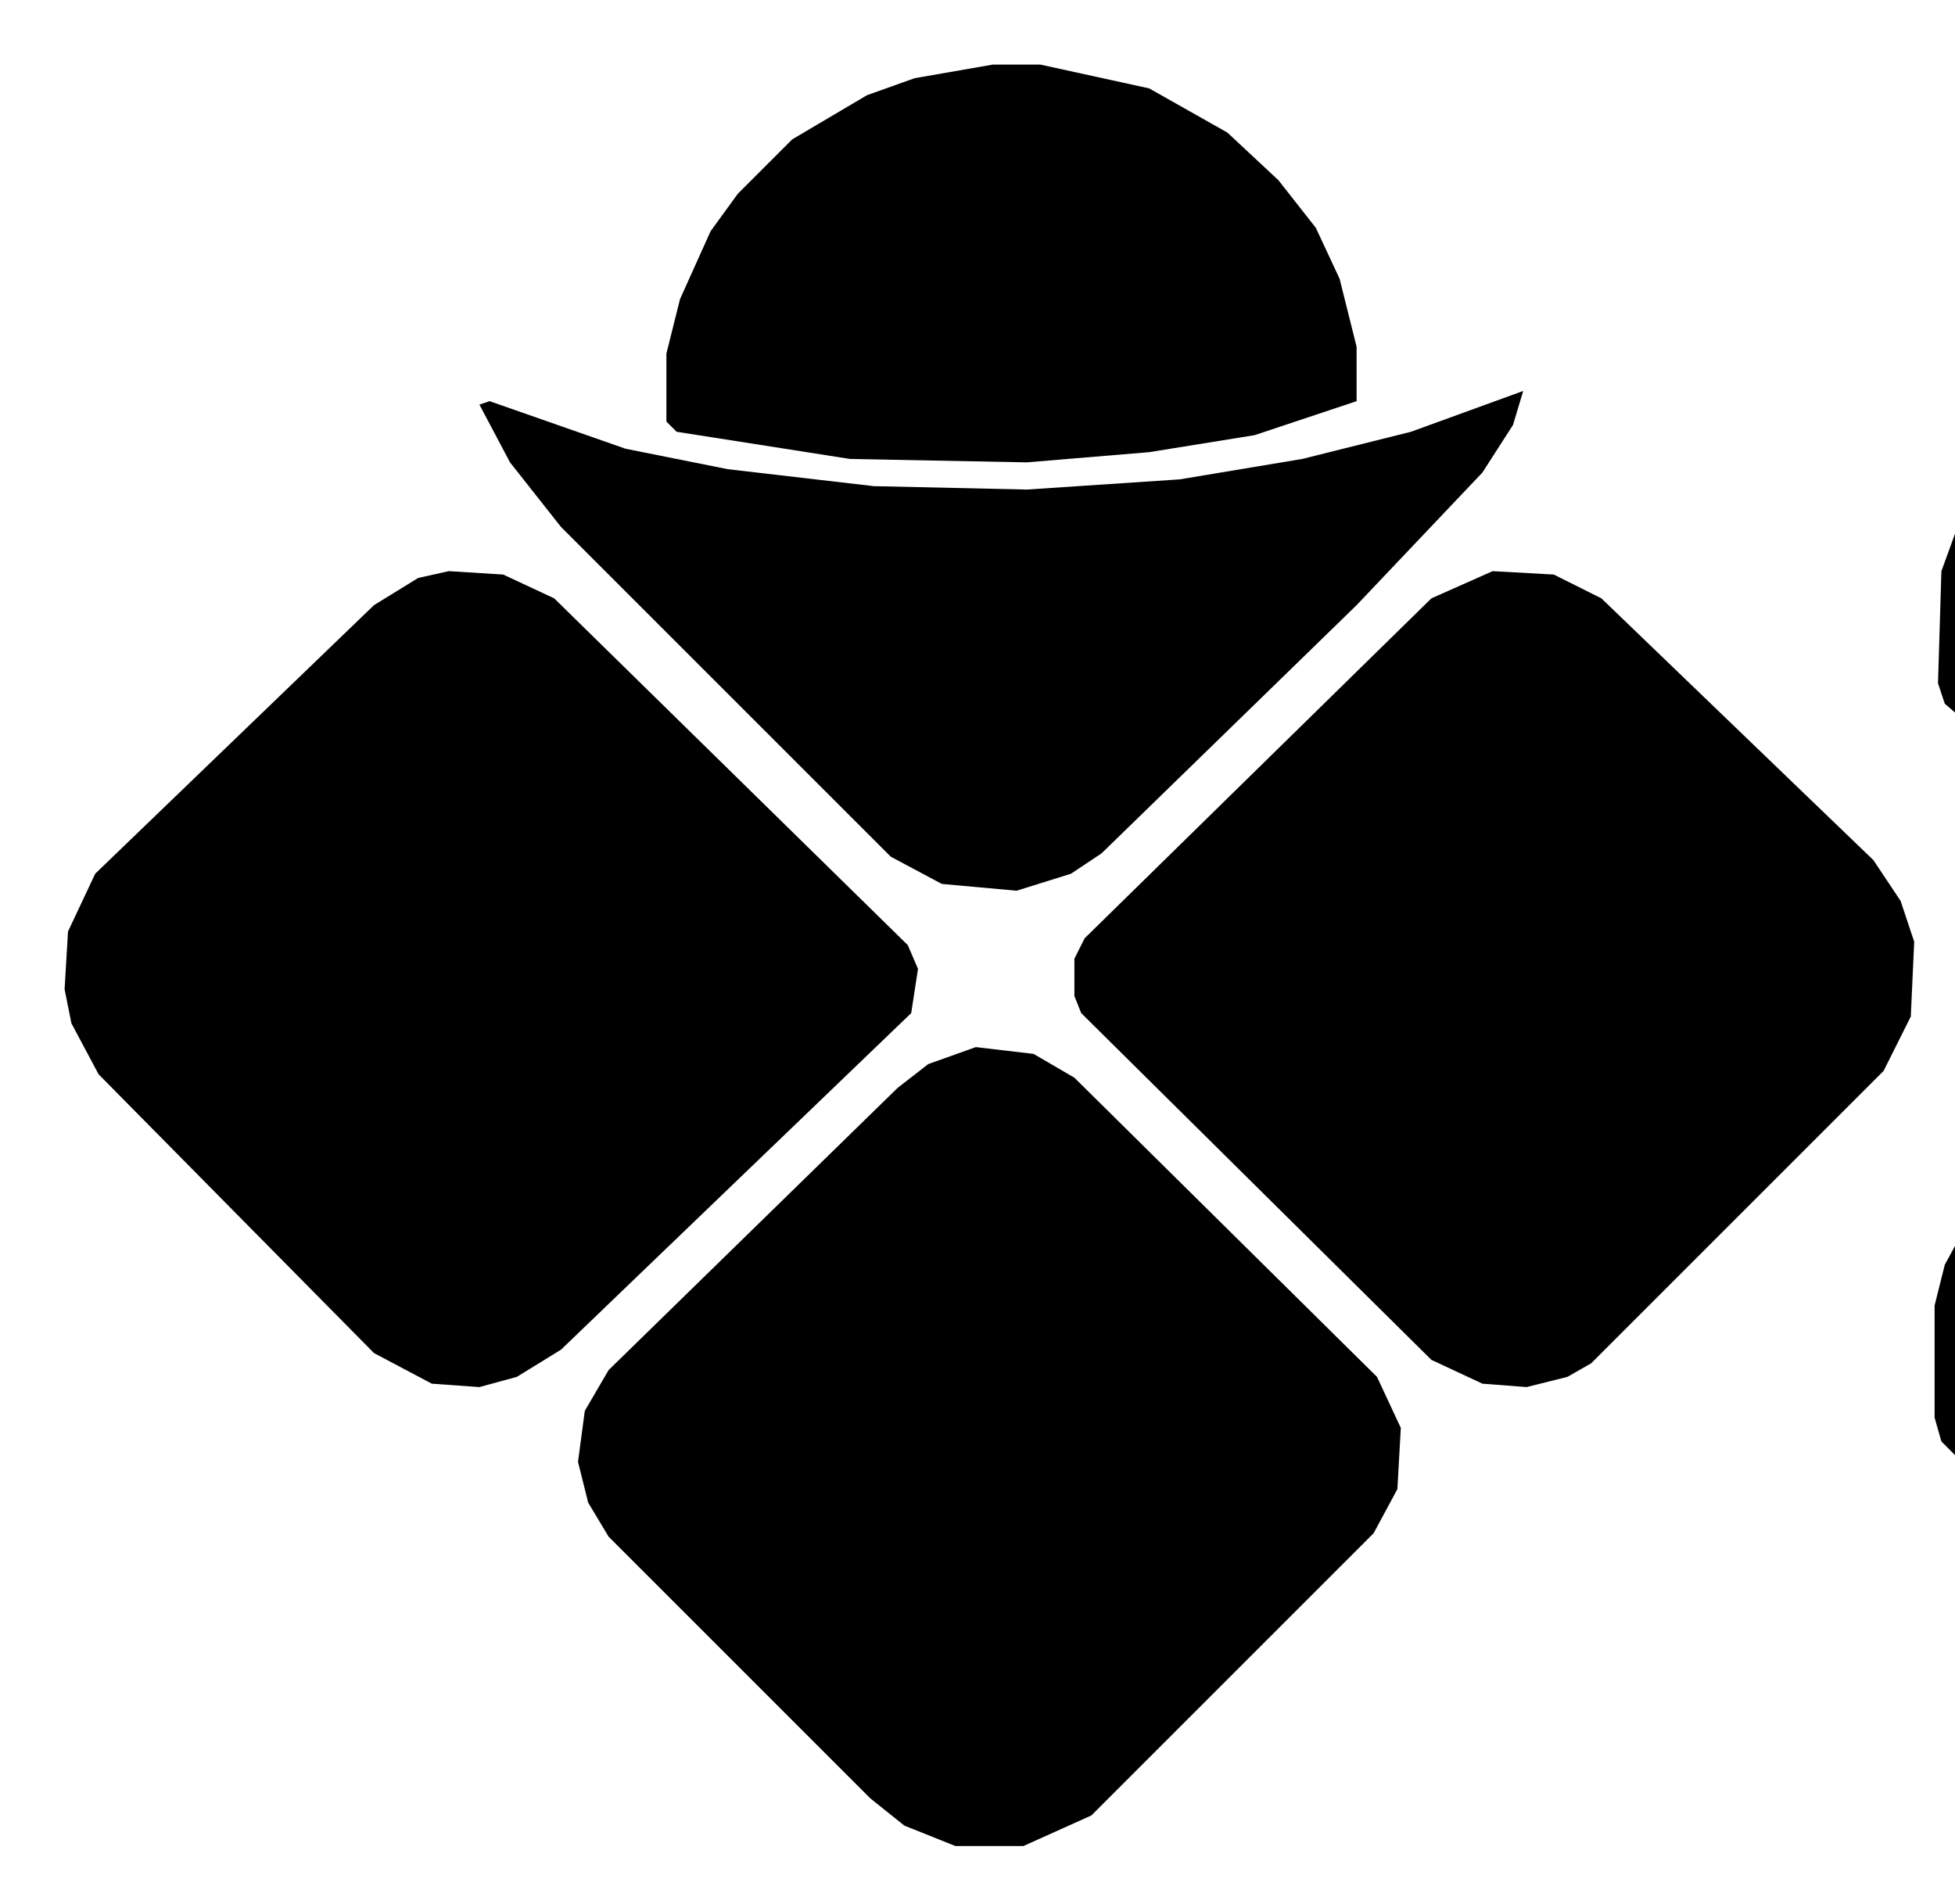
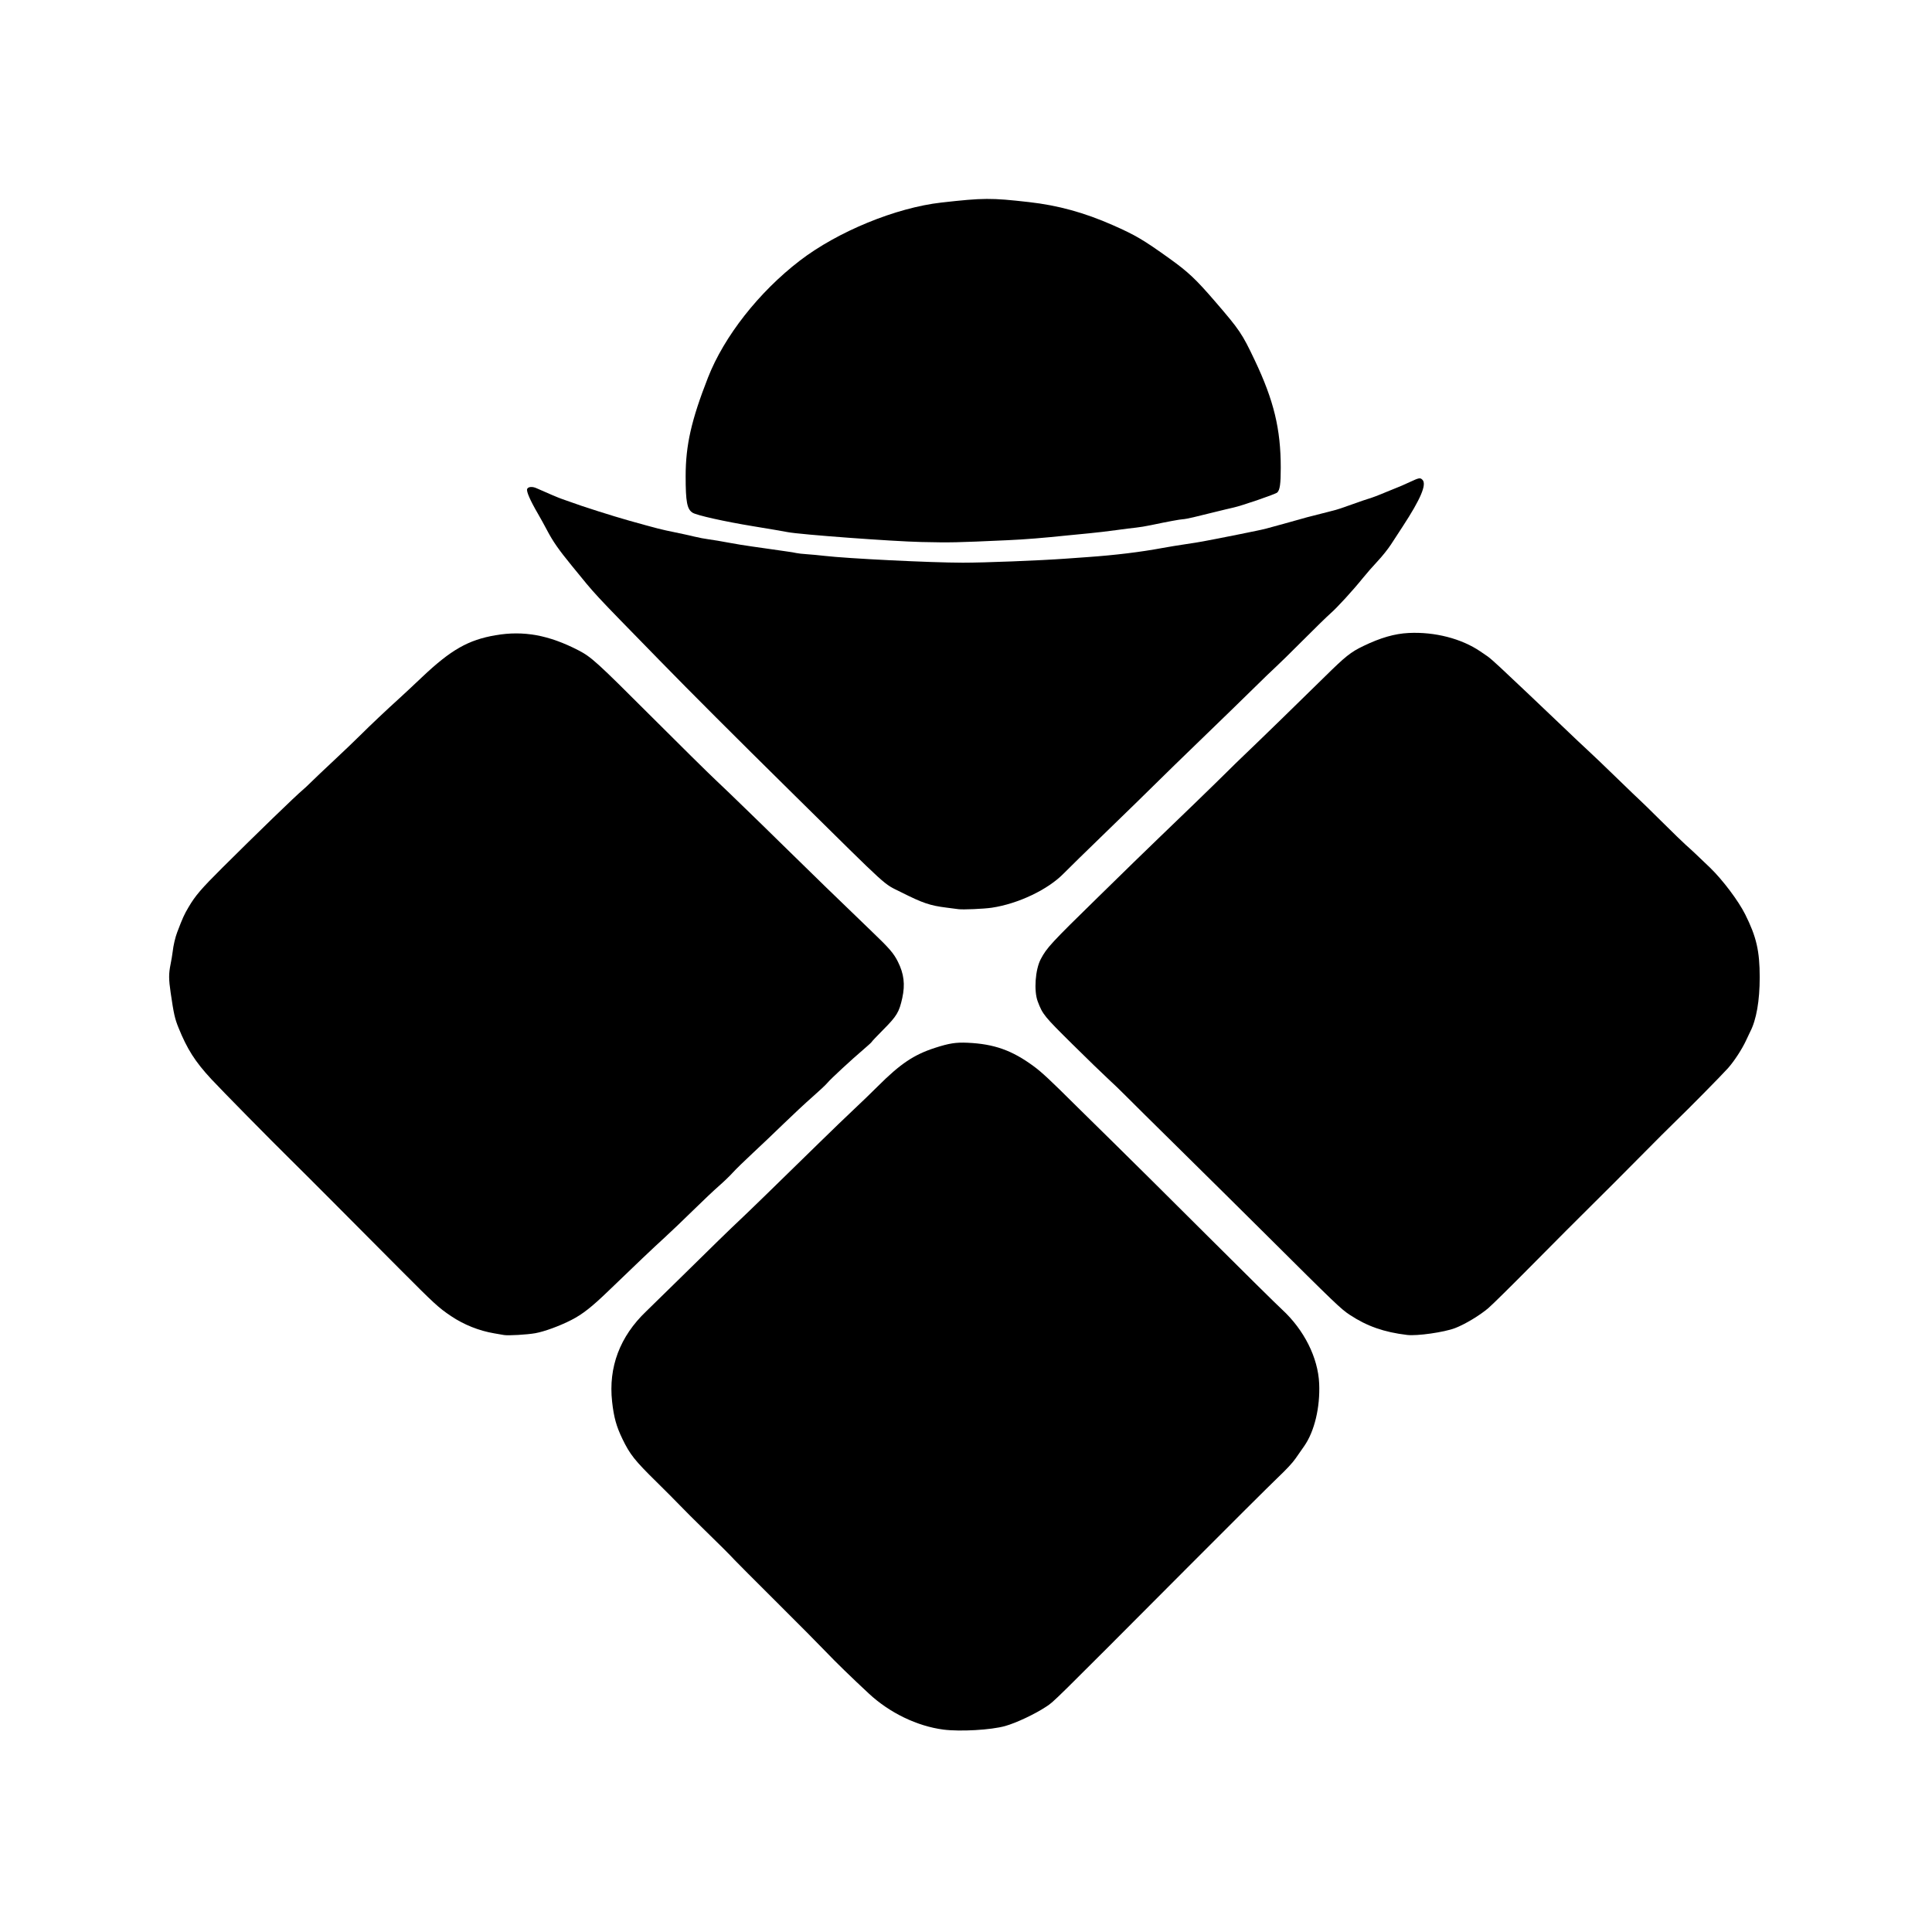
- <svg xmlns="http://www.w3.org/2000/svg" viewBox="45 83 575 560" role="img" aria-label="Zamurek — icon — black">
-   <defs>
-     <linearGradient id="g" x1="0" x2=".65" y1="0" y2="1">
-       <stop stop-color="#008463" />
-       <stop offset=".6" stop-color="#005C45" />
-       <stop offset="1" stop-color="#003D31" />
-     </linearGradient>
-     <linearGradient id="o" x1="0" x2=".8" y1="0" y2="1">
-       <stop stop-color="#FFBA48" />
-       <stop offset=".55" stop-color="#FF8A1E" />
-       <stop offset="1" stop-color="#EF690A" />
-     </linearGradient>
-     <linearGradient id="m" x1="0" x2=".7" y1="0" y2="1">
-       <stop stop-color="#FF2777" />
-       <stop offset=".5" stop-color="#D21868" />
-       <stop offset="1" stop-color="#A5004F" />
-     </linearGradient>
-   </defs>
-   <defs>
-     <g id="zamurek-art">
-       <path d="M1374,305 1374,445 1379,467 1391,489 1403,501 1417,510 1446,518 1478,518 1505,511 1524,499 1542,476 1550,451 1551,306 1484,305 1484,432 1481,444 1475,451 1469,454 1459,455 1449,451 1445,447 1441,438 1440,305Z M1868,343 1854,325 1828,308 1802,301 1767,301 1741,308 1717,323 1701,340 1689,361 1687,302 1673,301 1653,308 1642,317 1632,332 1629,305 1564,305 1564,513 1623,513 1633,511 1632,422 1635,398 1640,387 1646,380 1661,371 1669,369 1686,370 1680,397 1680,427 1684,447 1689,461 1697,475 1718,497 1745,512 1772,518 1803,518 1829,512 1848,503 1866,488 1873,477 1831,442 1809,456 1798,459 1784,459 1775,457 1763,450 1756,442 1752,430 1880,429 1881,384 1876,361Z M1752,384 1756,372 1766,361 1779,355 1792,355 1804,360 1812,368 1818,386 1753,387Z M1061,305 1061,512 1129,512 1129,386 1135,374 1147,367 1156,367 1163,370 1169,377 1172,386 1172,512 1241,512 1241,388 1247,375 1254,369 1261,367 1269,367 1279,371 1284,377 1287,387 1287,512 1361,512 1361,364 1355,341 1349,330 1331,312 1320,306 1302,301 1275,301 1251,310 1230,330 1223,320 1212,310 1190,301 1172,300 1154,304 1140,312 1128,324 1125,305Z M177,251 168,253 155,261 73,340 65,357 64,374 66,384 74,399 155,481 172,490 186,491 197,488 210,480 313,381 315,368 312,361 208,259 193,252Z M624,235 620,240 616,251 615,284 617,290 624,296 757,297 623,444 617,455 614,467 614,500 616,507 621,512 628,514 865,514 847,496 837,478 833,463 832,443 724,443 723,441 864,288 876,265 879,247 877,237 872,232 866,230 636,230Z M493,198 460,210 428,218 392,224 347,227 302,226 259,221 229,215 189,201 186,202 195,219 210,238 307,335 322,343 344,345 360,340 369,334 444,261 481,222 490,208Z M241,187 241,207 244,210 295,218 347,219 383,216 414,211 444,201 444,185 439,165 432,150 421,136 406,122 383,109 351,102 337,102 314,106 300,111 278,124 262,140 254,151 245,171Z" fill="#000000" fill-rule="evenodd" />
-       <path d="M881,320 871,330 865,341 862,351 863,360 959,360 972,368 976,376 976,385 974,386 963,380 950,376 919,373 893,378 870,390 856,405 848,423 845,440 848,467 860,490 871,501 883,509 912,518 935,518 950,515 964,509 978,498 980,500 982,512 984,513 1048,512 1048,375 1043,349 1032,330 1019,318 1003,309 983,303 962,300 942,300 919,303 895,311Z M923,425 930,420 941,417 950,417 961,420 971,428 975,435 976,443 973,454 963,464 951,468 935,467 927,463 919,455 916,448 916,436Z M484,251 466,259 364,359 361,365 361,376 363,381 466,483 481,490 494,491 506,488 513,484 599,398 607,382 608,360 604,348 596,336 516,259 502,252Z" fill="#000000" fill-rule="evenodd" />
-       <path d="M332,391 318,396 309,403 224,486 217,498 215,513 218,525 224,535 301,612 311,620 326,626 346,626 366,617 449,534 456,521 457,503 450,488 361,400 349,393Z M1891,236 1891,512 1965,512 1966,431 2018,499 2031,510 2046,513 2120,513 2120,510 2032,396 2120,305 2035,305 2025,308 1966,368 1965,236Z" fill="#000000" fill-rule="evenodd" />
+ <svg xmlns="http://www.w3.org/2000/svg" width="2400" height="2400" viewBox="0 0 2400 2400" role="img" aria-labelledby="z09-titre z09-description">
+   <g id="z09-dessin" data-role="artwork">
+     <g id="z09-symbole" data-role="symbol" aria-label="Symbole Zamurek">
+       <path id="z09-tete" data-part="tete" data-tone="primary" fill="#000000" fill-rule="evenodd" d="M1144.5 673.306 C1108.625 672.518 993.904 664.027 978.5 661.019 C972.781 659.903 956.056 657.051 935 653.603 C900.323 647.925 865.668 640.194 860.46 636.975 C853.477 632.659 851.727 623.538 851.734 591.5 C851.743 553.039 858.802 521.873 879.462 469.084 C899.5 417.883 942.7 362.859 993.5 323.832 C1040.615 287.637 1112.941 257.957 1169.5 251.608 C1221.867 245.73 1230.835 245.683 1278.191 251.036 C1314.435 255.133 1346.992 264.084 1382.36 279.676 C1410.541 292.099 1420.256 297.824 1453 321.307 C1475.997 337.8 1485.568 346.819 1509.35 374.406 C1540.002 409.963 1542.947 414.325 1558.692 447.5 C1582.416 497.487 1591 532.948 1591 580.962 C1591 601.308 1589.926 608.817 1586.582 611.863 C1584.35 613.896 1542.693 628.22 1532.587 630.43 C1529.239 631.162 1524.475 632.278 1522 632.909 C1516.263 634.373 1495.455 639.458 1482.5 642.562 C1477 643.88 1471.15 644.98 1469.5 645.008 C1466.381 645.061 1449.797 648.128 1430 652.314 C1423.675 653.652 1415.185 655.061 1411.133 655.445 C1407.081 655.83 1395.831 657.245 1386.133 658.591 C1376.435 659.937 1361.525 661.69 1353 662.487 C1344.475 663.285 1333 664.405 1327.5 664.977 C1295.175 668.339 1273.73 670.063 1252 671.048 C1186.663 674.011 1181.496 674.119 1144.5 673.306 Z" />
+       <path id="z09-col" data-part="col" data-tone="primary" fill="#000000" fill-rule="evenodd" d="M1190.5 1129.394 C1188.85 1129.147 1182.259 1128.294 1175.853 1127.498 C1155.329 1124.947 1146.289 1121.883 1119.498 1108.391 C1096.174 1096.646 1108.31 1107.673 987.547 988.5 C909.872 911.847 859.859 861.845 819 819.989 C732.98 731.868 742.117 741.721 710.254 702.715 C693.866 682.652 686.886 672.629 679.465 658.5 C676.288 652.45 671.245 643.318 668.26 638.206 C658.61 621.684 653.603 610.167 654.866 607.396 C656.161 604.553 661.244 604.12 666.349 606.419 C679.206 612.208 695.172 618.969 698.048 619.843 C699.947 620.419 704.65 622.072 708.5 623.515 C722.526 628.772 761.024 641.017 782 646.893 C816.303 656.503 821.639 657.866 837.5 661.073 C845.75 662.741 856.886 665.19 862.247 666.515 C867.607 667.84 875.932 669.422 880.747 670.029 C885.561 670.636 896.379 672.448 904.786 674.055 C913.194 675.661 926.694 677.862 934.786 678.944 C942.879 680.027 954 681.612 959.5 682.468 C965 683.323 973.1 684.489 977.5 685.058 C981.9 685.627 987.075 686.486 989 686.967 C990.925 687.448 996.775 688.112 1002 688.441 C1007.225 688.771 1017.125 689.694 1024 690.494 C1052.941 693.86 1156.115 698.96 1196 698.997 C1222.678 699.022 1291.464 696.328 1323.5 694.005 C1330.65 693.486 1343.25 692.586 1351.5 692.005 C1385.295 689.626 1416.864 685.78 1444 680.738 C1451.425 679.358 1464.25 677.253 1472.5 676.059 C1480.75 674.865 1490.65 673.267 1494.5 672.507 C1498.35 671.748 1506.675 670.157 1513 668.973 C1519.325 667.789 1531.025 665.467 1539 663.813 C1546.975 662.158 1556.65 660.179 1560.5 659.414 C1569.054 657.715 1575.604 656.068 1588 652.5 C1593.225 650.996 1599.75 649.195 1602.5 648.498 C1605.25 647.802 1611.325 646.103 1616 644.723 C1620.675 643.343 1626.75 641.708 1629.5 641.089 C1632.25 640.471 1637.875 639.03 1642 637.888 C1646.125 636.746 1651.978 635.244 1655.007 634.55 C1660.545 633.281 1667.028 631.141 1685.5 624.482 C1691 622.5 1696.85 620.5 1698.5 620.038 C1703.408 618.664 1711.869 615.475 1722.5 610.992 C1728 608.673 1734.295 606.116 1736.489 605.31 C1738.683 604.505 1745.245 601.63 1751.071 598.923 C1762.96 593.398 1764.175 593.175 1767 596 C1772.583 601.583 1764.907 619.753 1742.497 654 C1737.998 660.875 1731.399 671 1727.832 676.5 C1724.265 682 1716.815 691.308 1711.276 697.184 C1705.738 703.059 1697.471 712.509 1692.905 718.184 C1680.74 733.303 1661.153 754.7 1652.793 762.003 C1648.782 765.507 1633.35 780.561 1618.5 795.457 C1603.65 810.352 1588.575 825.154 1585 828.35 C1581.425 831.547 1568.6 843.924 1556.5 855.856 C1544.4 867.787 1516.082 895.314 1493.571 917.025 C1471.059 938.736 1445.184 963.926 1436.071 973.003 C1426.957 982.079 1399.281 1009.079 1374.568 1033.003 C1349.856 1056.926 1326.006 1080.253 1321.568 1084.841 C1302.108 1104.959 1265.018 1122.666 1232 1127.602 C1222.262 1129.058 1195.87 1130.197 1190.5 1129.394 Z" />
+       <path id="z09-aile-droite" data-part="aile-droite" data-tone="primary" fill="#000000" fill-rule="evenodd" d="M1748 1658.321 C1719.212 1654.872 1698.097 1647.473 1676.733 1633.348 C1665.579 1625.973 1659.695 1620.338 1572.08 1533.134 C1547.011 1508.182 1499.725 1461.382 1467 1429.134 C1434.275 1396.885 1403 1365.932 1397.5 1360.348 C1392 1354.765 1382.55 1345.675 1376.5 1340.149 C1370.45 1334.622 1350.576 1315.341 1332.335 1297.3 C1296.871 1262.225 1295.243 1260.219 1289.107 1244.031 C1284.139 1230.924 1286.022 1204.496 1292.849 1191.5 C1300.259 1177.395 1305.66 1171.551 1364 1114.509 C1378.025 1100.796 1398.275 1080.999 1409 1070.515 C1419.725 1060.031 1433.225 1046.959 1439 1041.466 C1458.158 1023.241 1514.342 968.767 1524.5 958.568 C1530 953.045 1539.225 944.049 1545 938.575 C1559.914 924.439 1618.322 867.621 1645.5 840.811 C1671.461 815.202 1677.855 810.11 1693.58 802.523 C1714.949 792.212 1732.43 787.178 1749.887 786.31 C1782.237 784.7 1815.576 793.283 1838.967 809.244 C1841.46 810.946 1845.49 813.696 1847.923 815.356 C1850.356 817.017 1857.61 823.353 1864.044 829.438 C1870.478 835.522 1885.548 849.725 1897.532 861 C1909.516 872.275 1929.158 890.95 1941.181 902.5 C1953.204 914.05 1967.195 927.275 1972.271 931.889 C1977.347 936.502 1993.821 952.252 2008.879 966.889 C2023.937 981.525 2036.704 993.785 2037.249 994.133 C2037.794 994.481 2049.773 1006.198 2063.87 1020.171 C2077.966 1034.143 2091.525 1047.315 2094 1049.442 C2098.785 1053.554 2111.439 1065.426 2124.345 1077.911 C2139.868 1092.929 2159.462 1118.953 2167.87 1135.72 C2181.885 1163.669 2185.955 1181.269 2185.974 1214 C2185.99 1243.162 2181.802 1267.038 2174.087 1281.768 C2173.588 1282.721 2171.325 1287.511 2169.058 1292.413 C2163.978 1303.397 2154.219 1318.359 2146.498 1327 C2138.669 1335.762 2096.191 1378.835 2081.902 1392.5 C2075.576 1398.55 2055.075 1419.025 2036.345 1438 C2017.614 1456.975 1990.862 1483.755 1976.895 1497.511 C1962.928 1511.267 1930.156 1544.117 1904.068 1570.511 C1877.98 1596.905 1853.005 1621.536 1848.568 1625.247 C1837.464 1634.534 1819.722 1645.154 1807.5 1649.83 C1794.002 1654.995 1760.336 1659.799 1748 1658.321 Z" />
+       <path id="z09-aile-gauche" data-part="aile-gauche" data-tone="primary" fill="#000000" fill-rule="evenodd" d="M626 1658.406 C624.625 1658.152 619.225 1657.222 614 1656.339 C595.105 1653.147 576.366 1645.675 560.408 1634.969 C544.785 1624.488 539.874 1619.978 495.174 1575.053 C470.245 1549.999 433.505 1513.075 413.531 1493 C393.557 1472.925 370.079 1449.489 361.357 1440.92 C337.129 1417.116 274.872 1353.894 262.426 1340.457 C242.344 1318.774 232.559 1303.418 221.671 1276.5 C217.165 1265.359 215.876 1259.6 212.044 1233.5 C209.506 1216.214 209.478 1209.807 211.889 1197.86 C212.928 1192.712 214.085 1185.8 214.46 1182.5 C215.395 1174.255 217.648 1164.563 220.153 1158 C227.033 1139.98 228.785 1136.113 234.295 1126.793 C242.788 1112.428 249.948 1104.087 276.358 1077.789 C318.59 1035.738 368.521 987.405 376 981.339 C377.925 979.778 382.658 975.35 386.518 971.5 C390.378 967.65 403.178 955.5 414.963 944.5 C426.747 933.5 441.589 919.306 447.945 912.958 C459.565 901.352 480.554 881.529 496.386 867.21 C501.074 862.969 513.593 851.277 524.205 841.226 C560.188 807.148 581.658 794.915 615.708 789.089 C650.395 783.154 681.783 788.871 718.481 807.807 C734.395 816.019 741.268 822.249 808.033 888.99 C843.526 924.471 879.751 960.243 888.533 968.484 C897.315 976.725 913.708 992.475 924.962 1003.484 C936.216 1014.493 945.961 1023.95 946.618 1024.5 C947.274 1025.05 958.766 1036.305 972.155 1049.512 C999.548 1076.529 1052.24 1127.692 1082.865 1157.006 C1104.948 1178.145 1110.104 1184.113 1115.397 1194.658 C1122.936 1209.681 1124.54 1222.924 1120.855 1239.722 C1117.014 1257.227 1114.09 1262.124 1097.509 1278.814 C1089.529 1286.846 1083 1293.734 1083 1294.121 C1083 1294.507 1078.612 1298.56 1073.25 1303.129 C1057.59 1316.47 1031.799 1340.334 1028 1344.997 C1026.075 1347.36 1017.75 1355.189 1009.5 1362.393 C1001.25 1369.598 985.004 1384.719 973.398 1395.996 C961.791 1407.273 944.294 1423.925 934.515 1433 C924.735 1442.075 913.756 1452.805 910.117 1456.845 C906.478 1460.885 898.775 1468.295 893 1473.311 C887.225 1478.328 872.825 1491.936 861 1503.551 C849.175 1515.167 833.425 1530.21 826 1536.981 C811.741 1549.985 788.555 1572 755.812 1603.625 C735.115 1623.616 723.61 1632.637 709.761 1639.732 C695.227 1647.179 676.295 1654.123 665 1656.149 C654.833 1657.973 631.092 1659.347 626 1658.406 Z" />
+       <path id="z09-base" data-part="base" data-tone="primary" fill="#000000" fill-rule="evenodd" d="M1172 2148.569 C1139.492 2144.364 1105.204 2127.837 1079.5 2103.982 C1058.335 2084.341 1037.46 2064.047 1026.389 2052.351 C1019.178 2044.733 991.567 2016.9 965.03 1990.5 C938.494 1964.1 914.927 1940.475 912.66 1938 C907.106 1931.938 893.018 1917.875 872.5 1897.913 C863.15 1888.816 850.775 1876.452 845 1870.437 C839.225 1864.421 826.03 1851.175 815.678 1841 C788.343 1814.132 782.575 1806.867 773.202 1787.5 C765.64 1771.877 762.538 1760.668 760.379 1741.172 C755.641 1698.384 770.046 1660.183 802.655 1629.058 C807.52 1624.415 825 1607.313 841.5 1591.053 C882.433 1550.717 908.768 1525.059 919.5 1515.058 C928.4 1506.764 964.205 1471.947 1017.847 1419.423 C1033.056 1404.531 1052.442 1385.856 1060.927 1377.923 C1069.412 1369.991 1082.687 1357.17 1090.427 1349.433 C1118.384 1321.488 1135.22 1310.175 1161.5 1301.676 C1179.027 1296.008 1187.462 1294.688 1201.973 1295.343 C1234.937 1296.833 1257.173 1304.728 1283.986 1324.462 C1294.178 1331.963 1304.046 1341.162 1336.59 1373.5 C1347.107 1383.95 1369.055 1405.55 1385.362 1421.5 C1401.67 1437.45 1452.248 1487.648 1497.757 1533.051 C1543.265 1578.454 1585.925 1620.595 1592.556 1626.697 C1619.948 1651.907 1637.29 1686.447 1638.722 1718.646 C1640.041 1748.31 1632.859 1778.26 1620.051 1796.5 C1617.348 1800.35 1612.578 1807.19 1609.451 1811.699 C1605.661 1817.166 1598.235 1825.163 1587.165 1835.699 C1578.034 1844.39 1526.612 1895.6 1472.894 1949.5 C1303.656 2119.311 1309.49 2113.569 1299.5 2120.162 C1285.561 2129.361 1262.374 2140.29 1248.596 2144.156 C1231.193 2149.038 1192.747 2151.253 1172 2148.569 Z" />
    </g>
-   </defs>
-   <use href="#zamurek-art" />
+   </g>
</svg>
